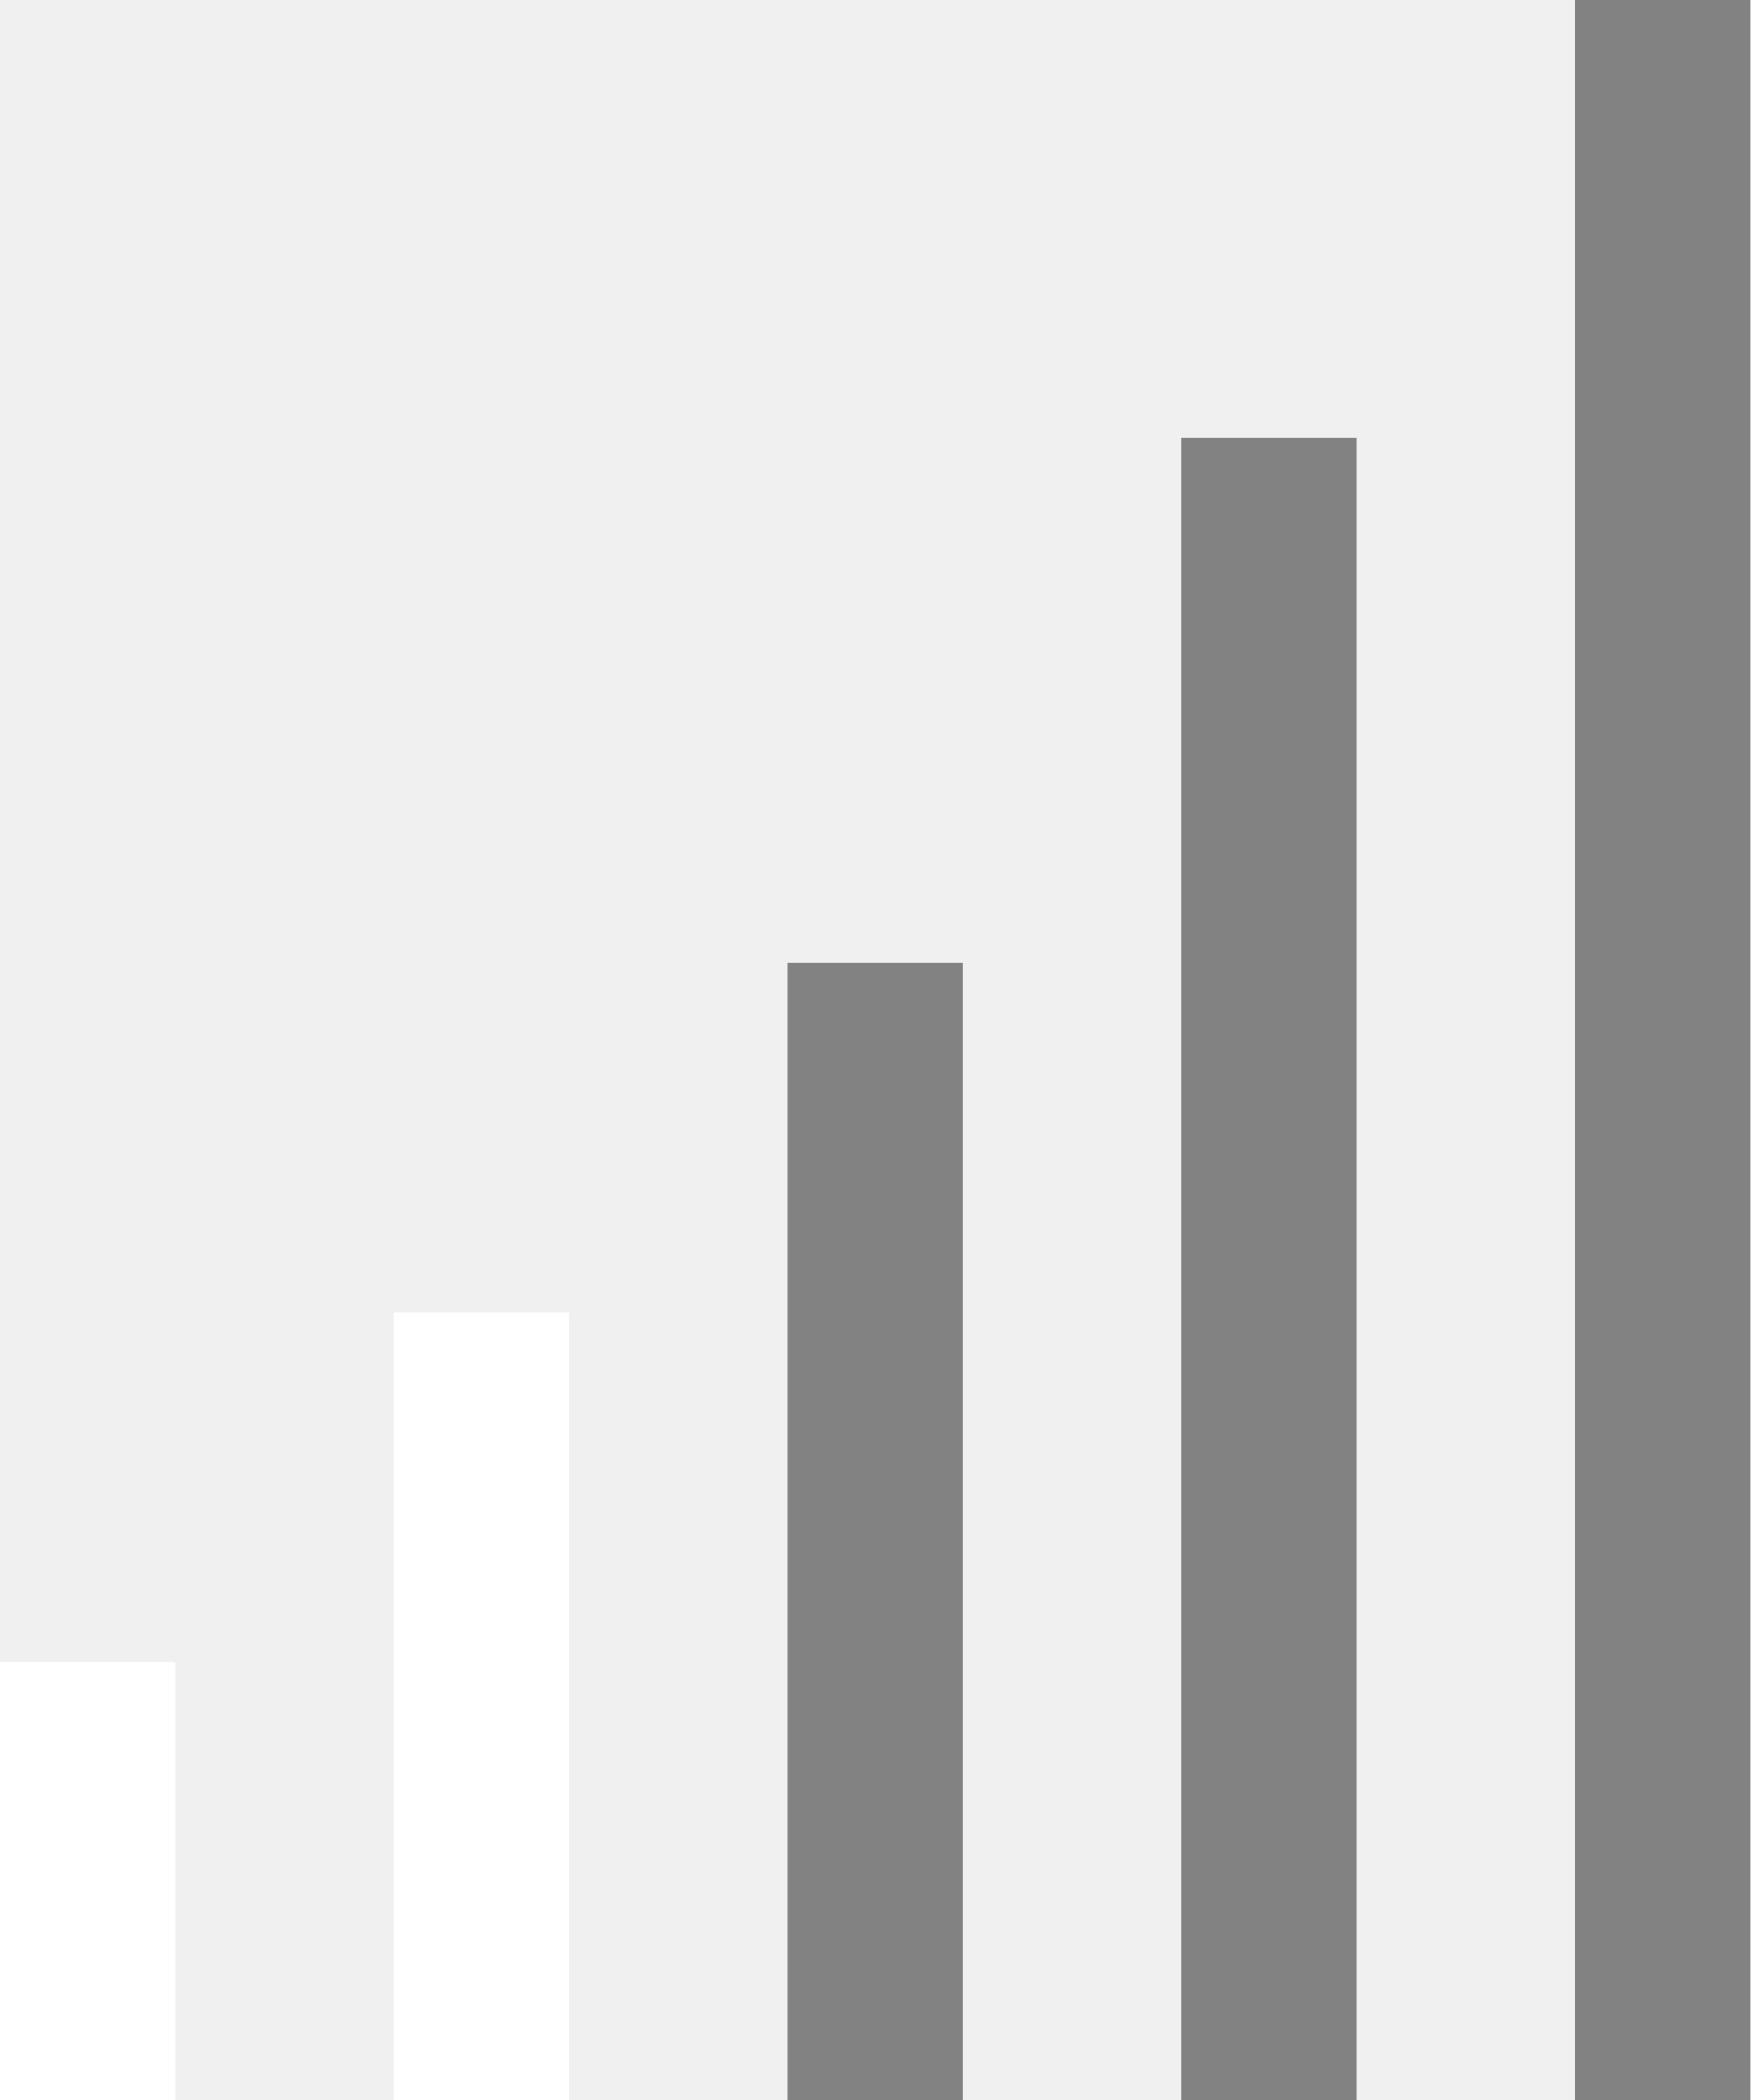
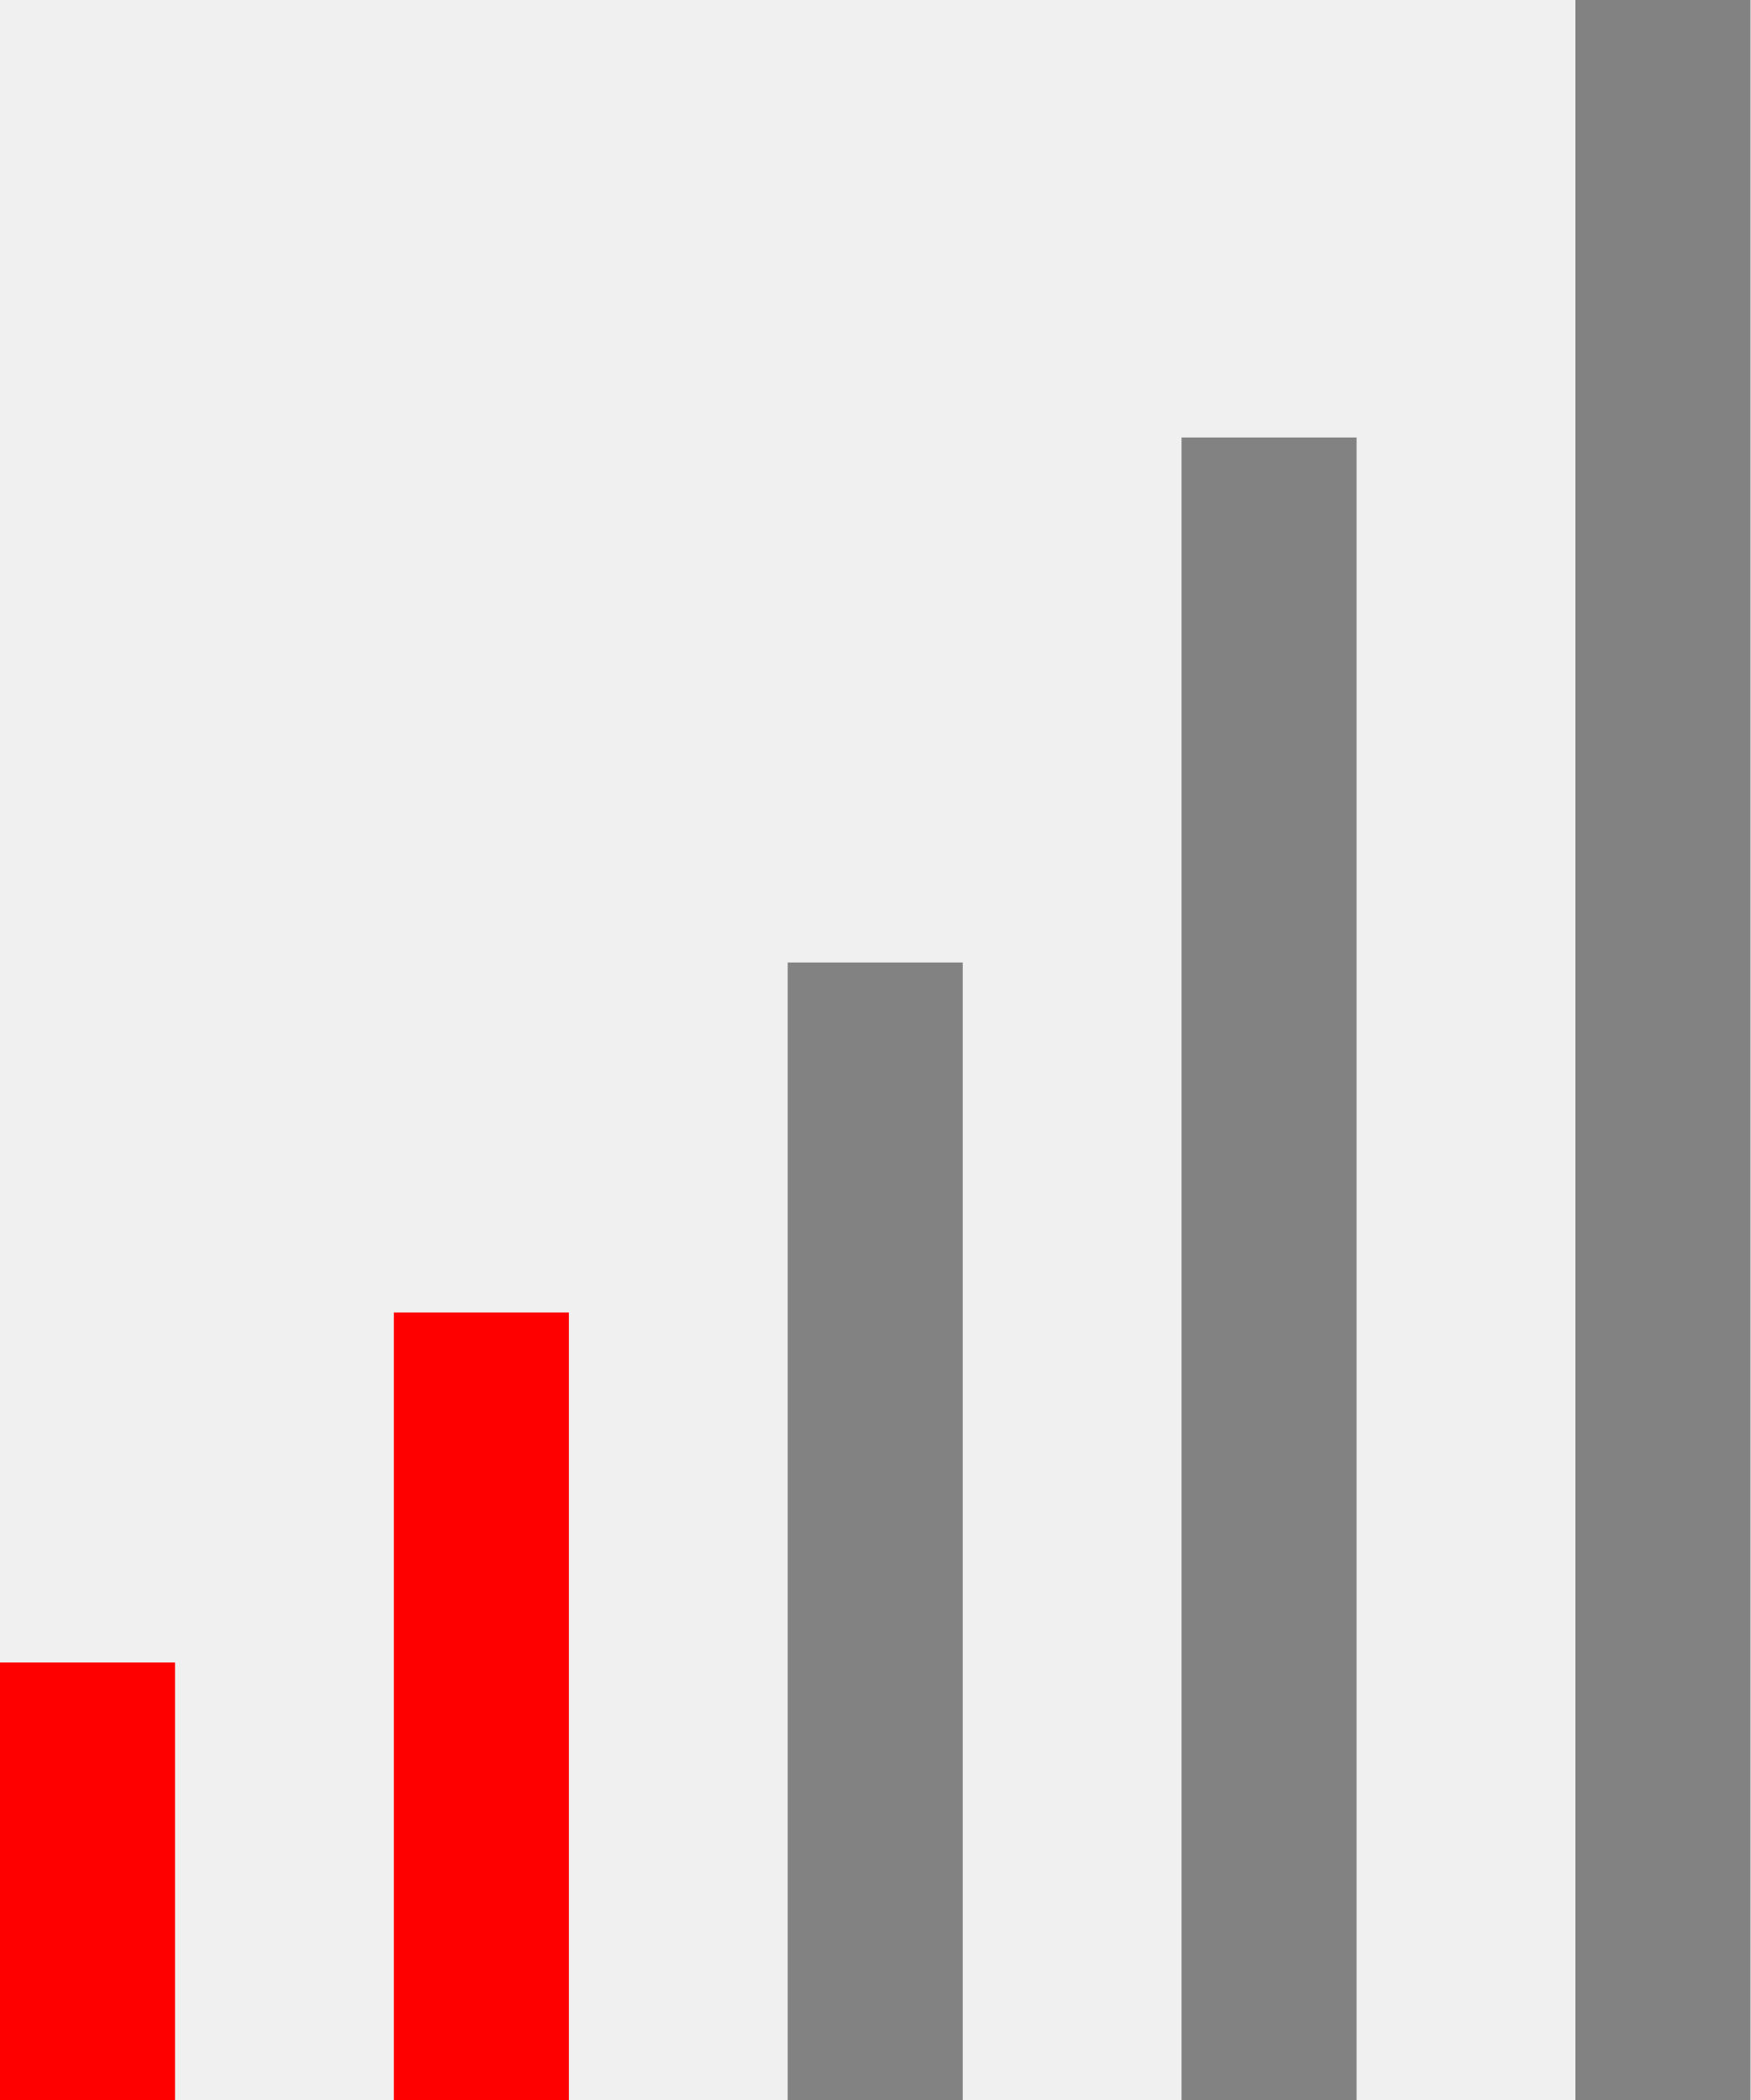
<svg xmlns="http://www.w3.org/2000/svg" id="Layer_1" data-name="Layer 1" viewBox="0 0 180 216">
  <defs>
-     <style>.cls-1{fill:#fff;}.cls-2{fill:#828282;}</style>
+     <style>.cls-1{fill:#ff0000;}.cls-2{fill:#828282;}</style>
  </defs>
  <rect class="cls-1" y="171" width="18" height="45" />
  <rect class="cls-1" x="40.5" y="135" width="18" height="81" />
  <rect class="cls-2" x="81" y="99" width="18" height="117" />
  <rect class="cls-2" x="121.5" y="45" width="18" height="171" />
  <rect class="cls-2" x="162" width="18" height="216" />
</svg>
